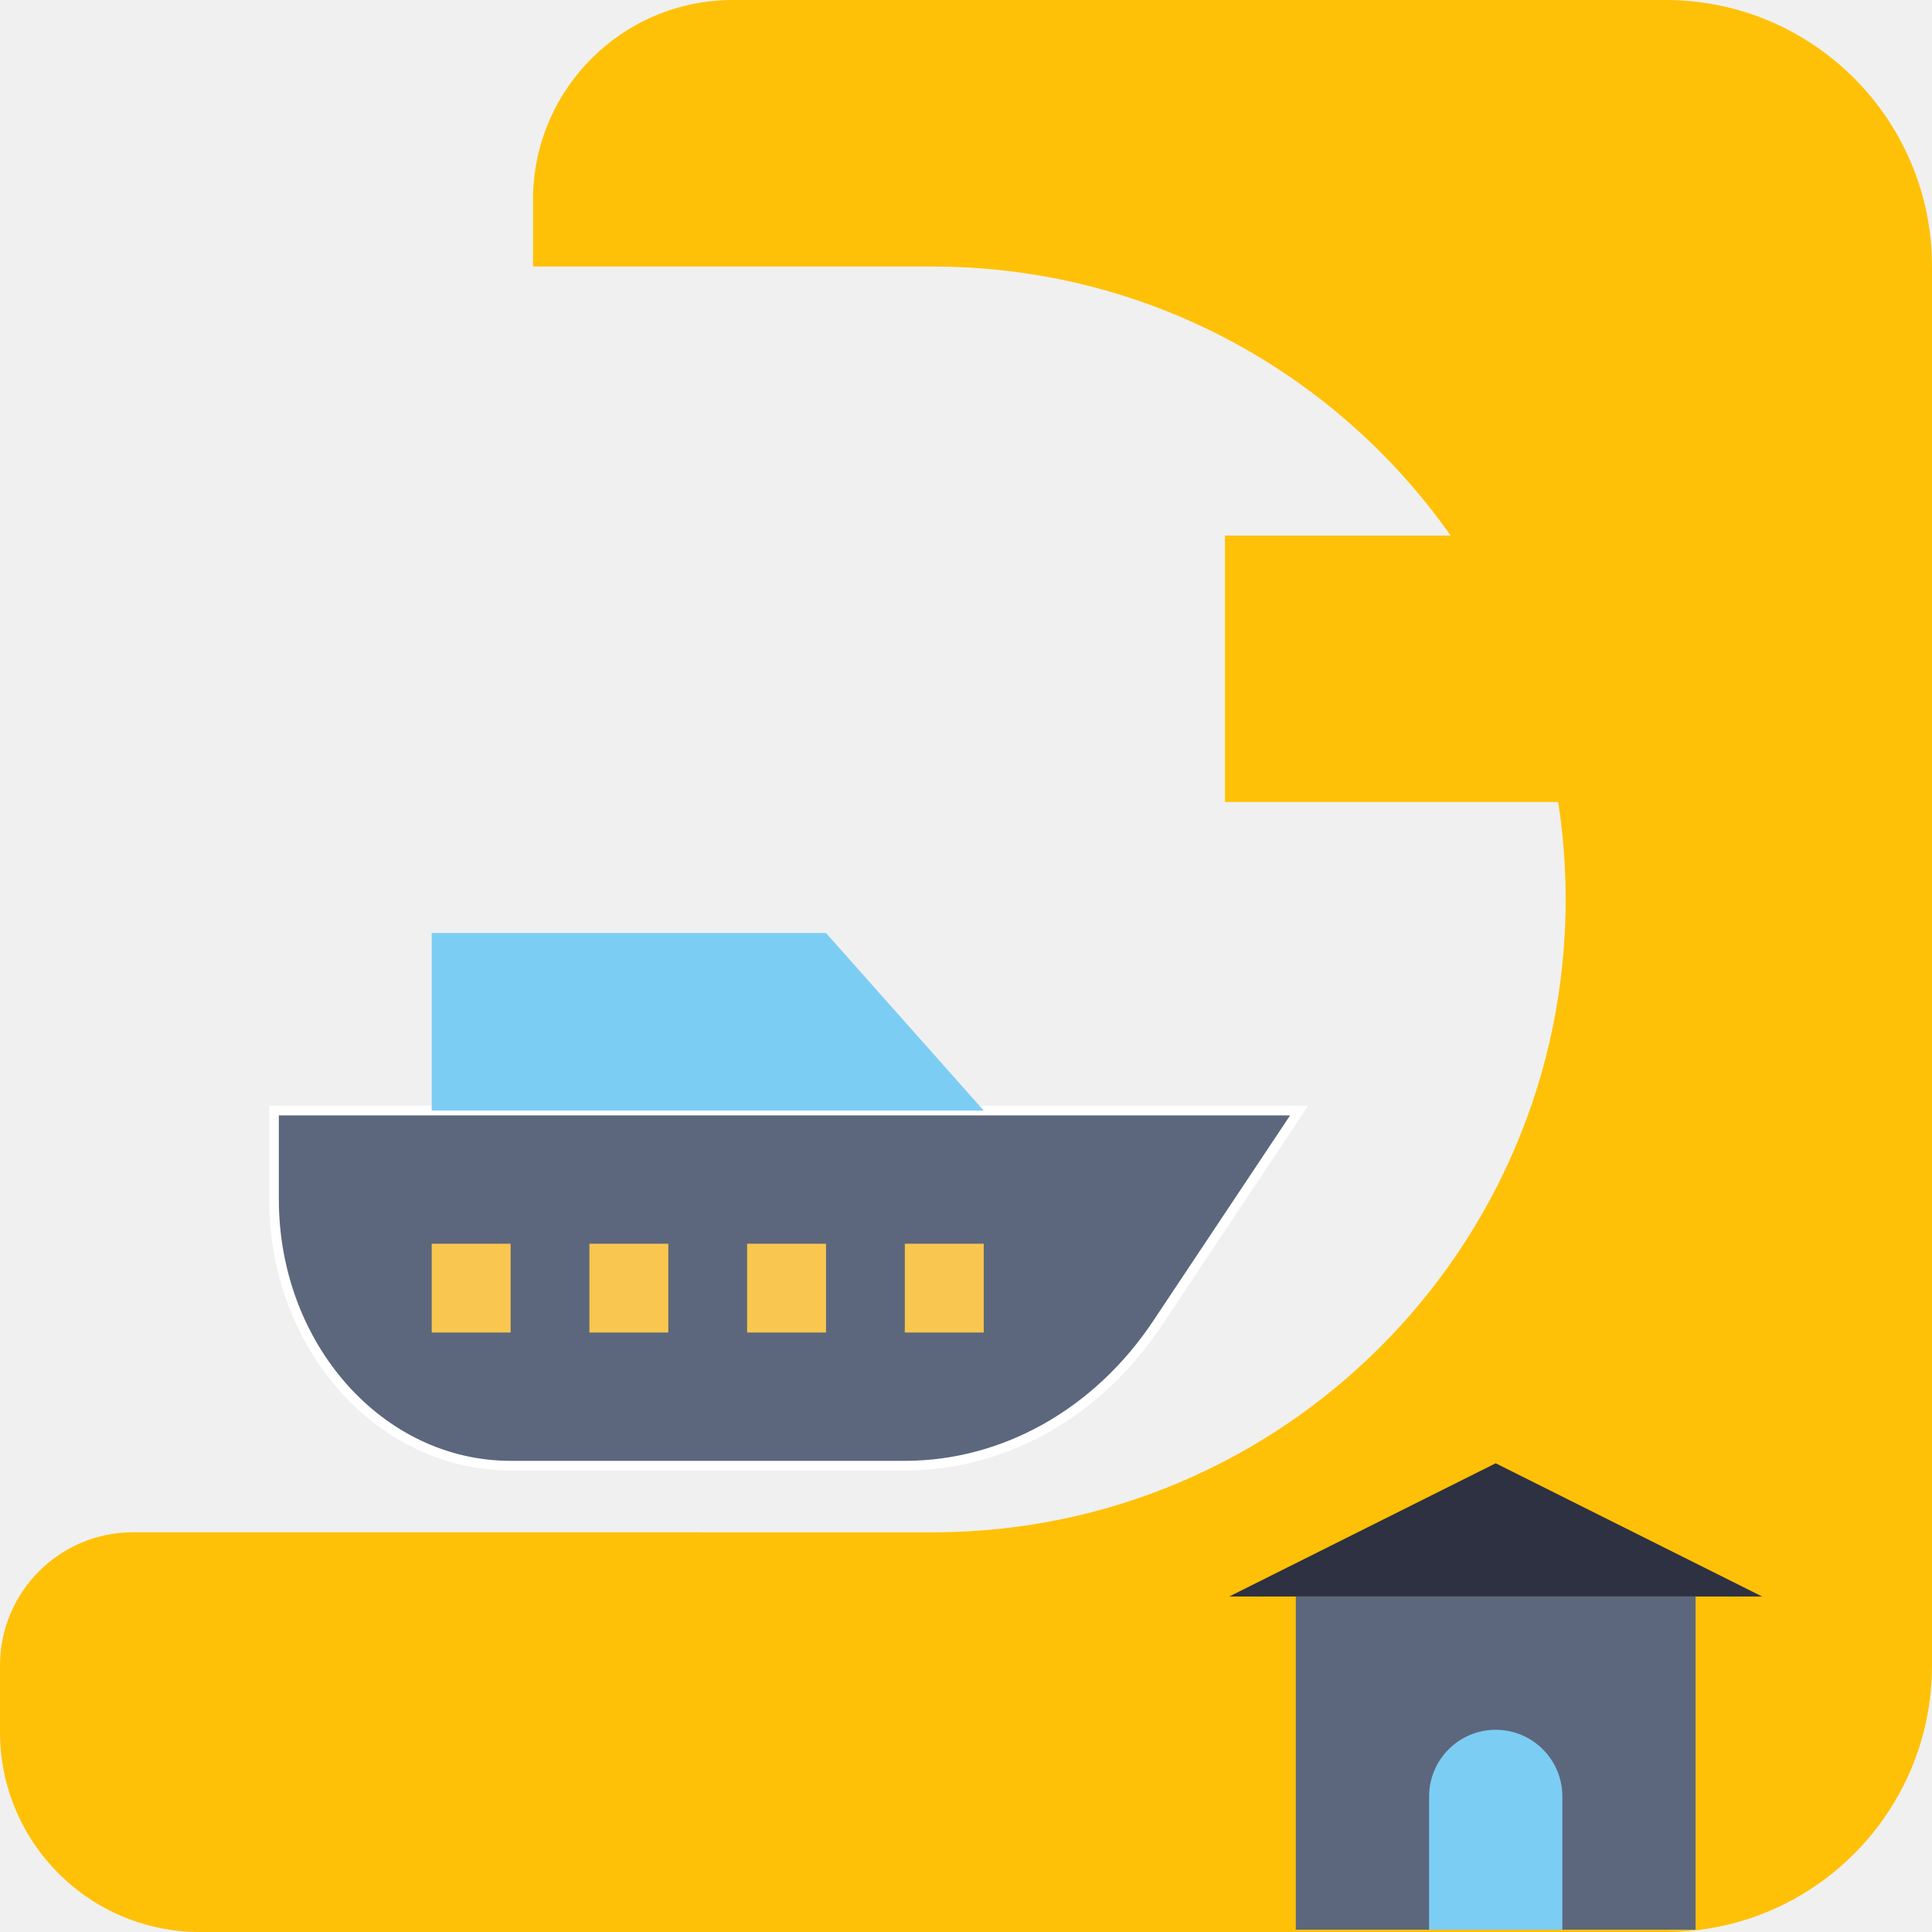
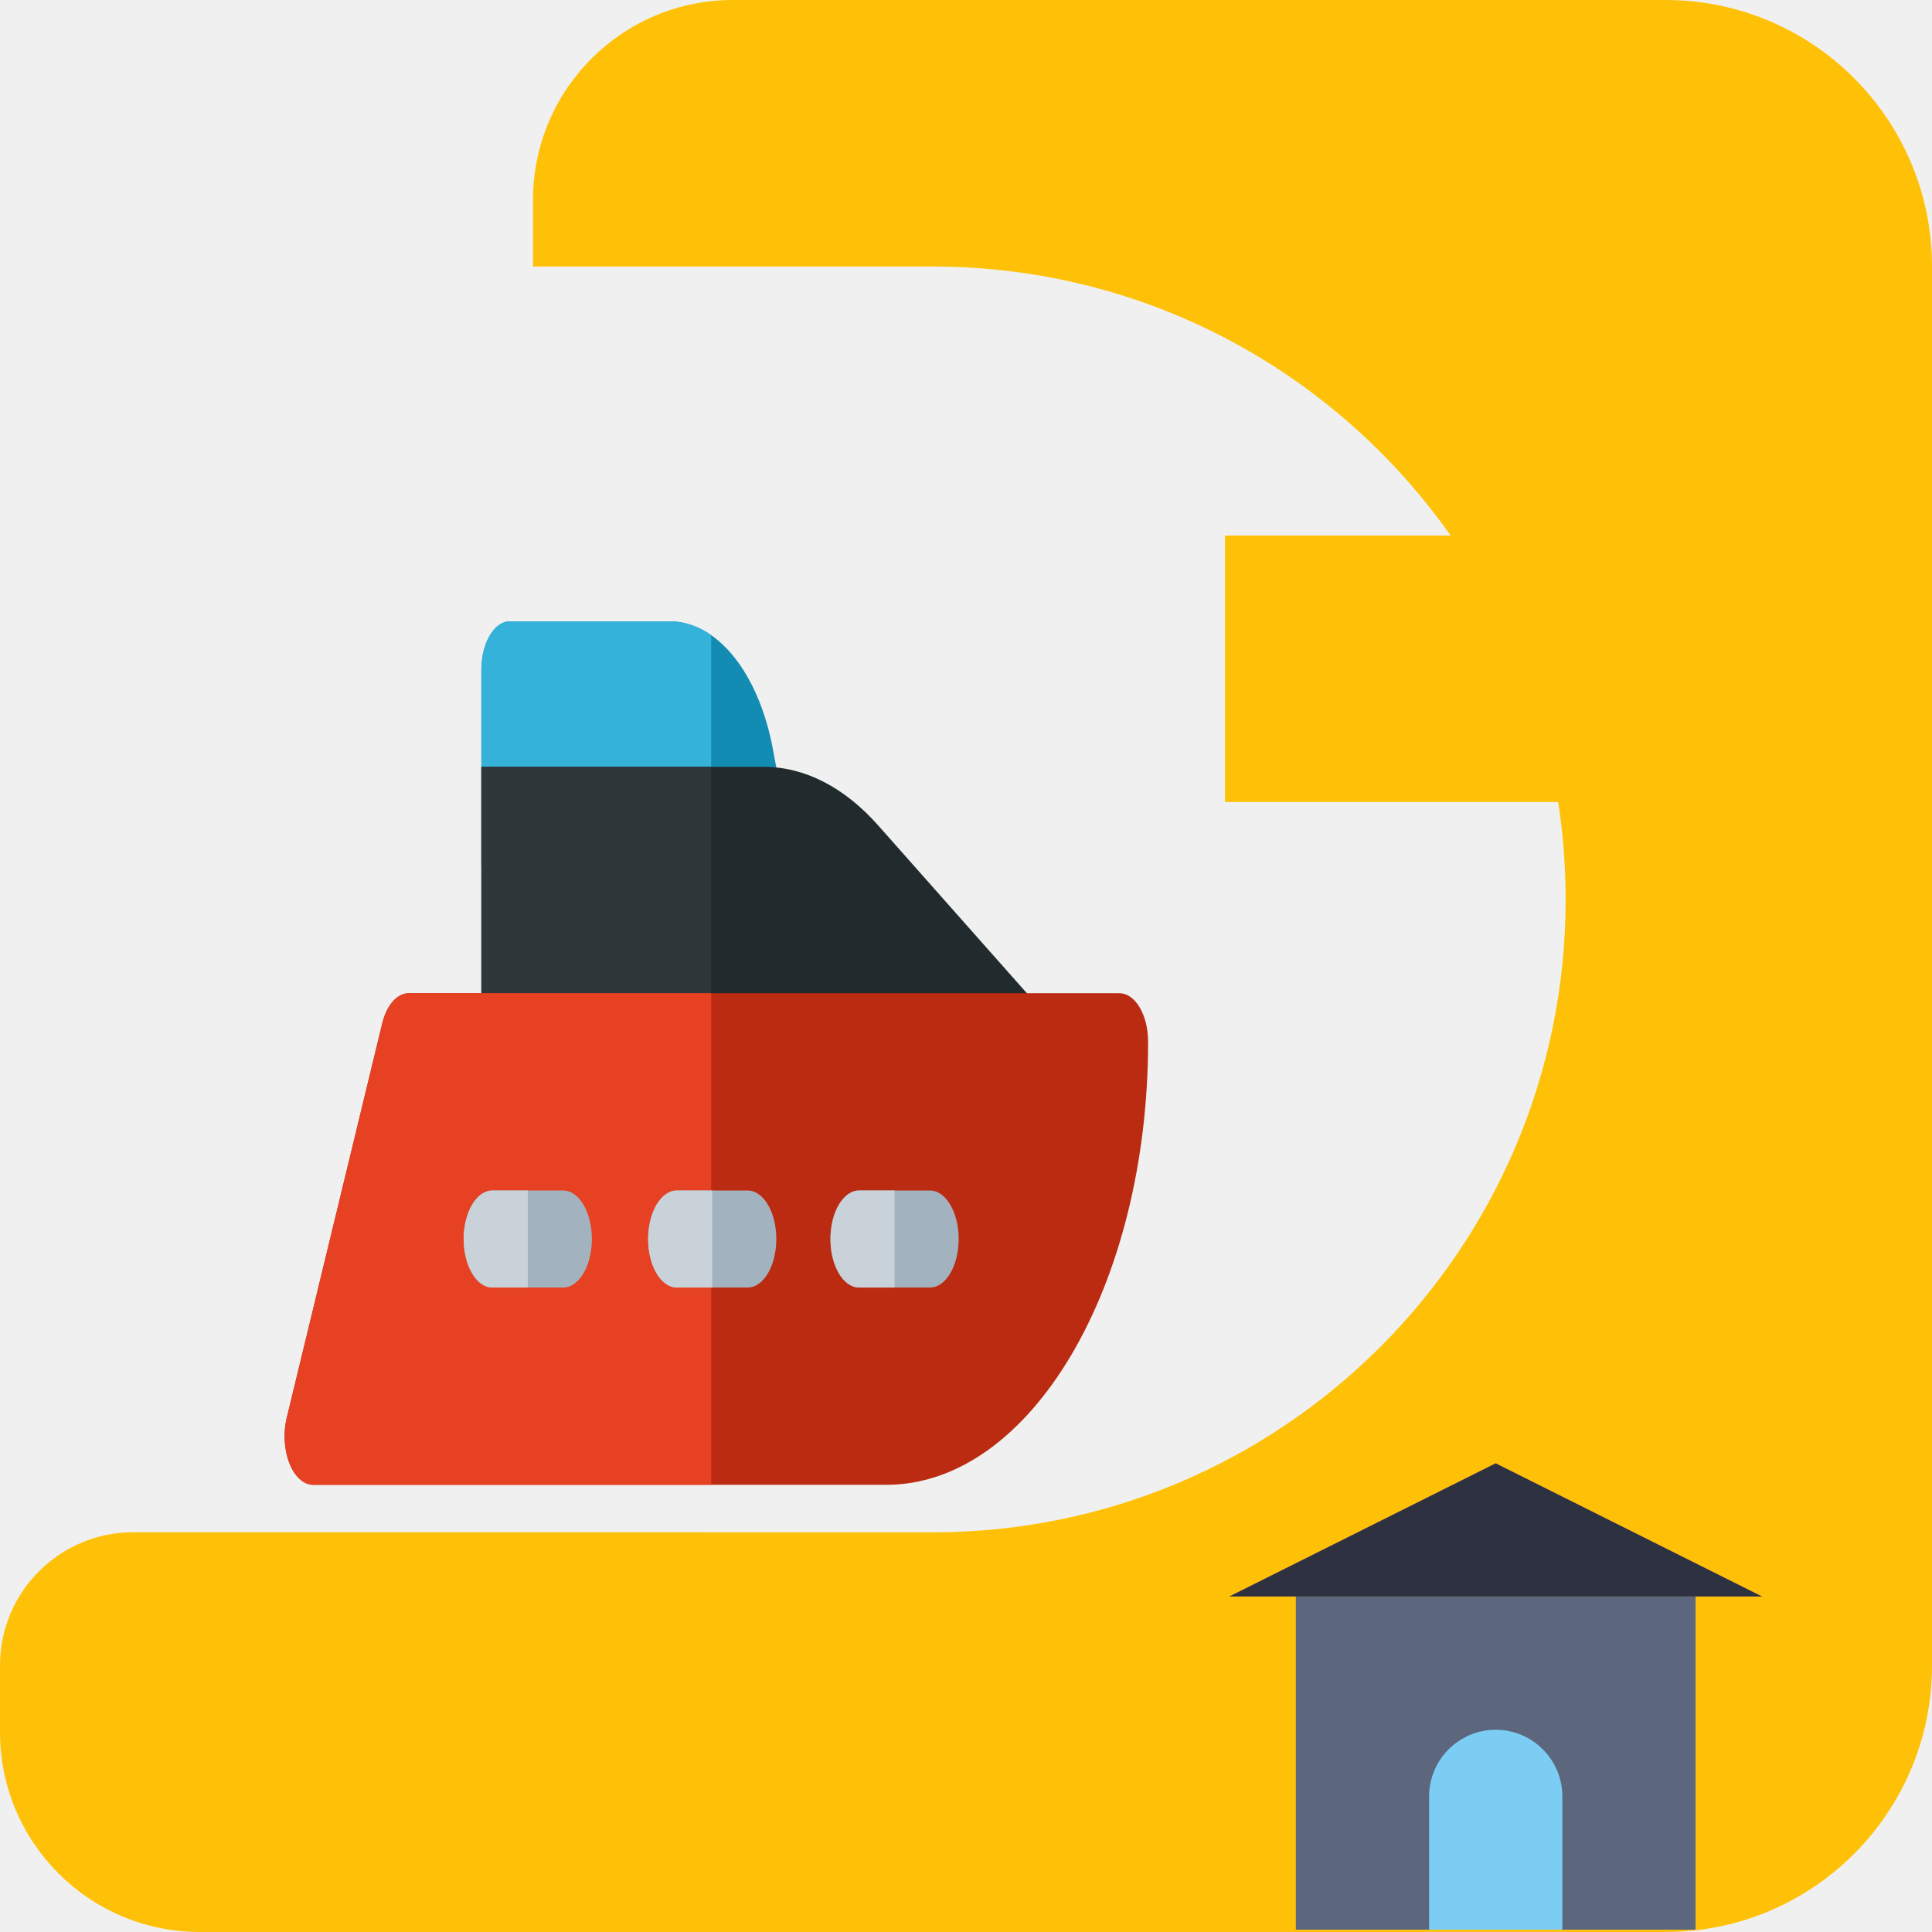
<svg xmlns="http://www.w3.org/2000/svg" data-name="Layer 1" viewBox="0 0 24 24" version="1.1" id="svg50" width="24" height="24">
  <defs id="defs54" />
  <path fill="#5c677d" d="m 21.943,8.308 -0.129,1.208 a 1.117,0.825 0 0 1 -0.992,0.447 H 15.217 V 6.653 h 5.605 a 1.117,0.825 0 0 1 0.992,0.447 0.021,0.015 0 0 1 0.006,0.012 z" id="path2" style="fill:#ffc107;fill-opacity:1;stroke-width:0.482" />
  <path fill="#a5a58d" d="M 4.966,19.034 H 1.655 A 1.655,1.655 0 0 0 0,20.69 v 0.828 A 2.483,2.483 0 0 0 2.483,24 H 20.69 A 3.31,3.31 0 0 0 24,20.69 V 3.31 A 3.31,3.31 0 0 0 20.69,0 H 9.103 A 2.483,2.483 0 0 0 6.621,2.483 v 0.828 h 4.966 a 7.862,7.862 0 0 1 7.862,7.862 v 0 a 7.862,7.862 0 0 1 -7.862,7.862 z" id="path6" style="stroke-width:0.414;fill:#ffc107;fill-opacity:1" />
  <rect width="4.966" height="4.138" x="16.097" y="19.833" fill="#5c677d" id="rect12" style="stroke-width:0.414" />
  <polygon fill="#2d3142" points="47,48 39,52 55,52 " id="polygon14" transform="matrix(0.4137931,0,0,0.4137931,-0.8685566,-1.684656)" />
  <path fill="#7ccdf4" d="m 18.58,21.488 v 0 a 0.828,0.828 0 0 1 0.828,0.828 v 1.655 h -1.655 v -1.655 a 0.828,0.828 0 0 1 0.828,-0.828 z" id="path16" style="stroke-width:0.414" />
-   <path fill="#5c677d" d="M 11.24,18.207 H 6.343 A 2.939,3.308 0 0 1 3.404,14.899 v -1.103 H 16.138 l -1.763,2.647 a 3.918,4.411 0 0 1 -3.135,1.764 z" id="path34" style="stroke-width:0.12;stroke:#ffffff;stroke-opacity:1;stroke-dasharray:none" />
-   <polygon fill="#7ccdf4" points="21,36 31,36 35,40 21,40 " id="polygon36" transform="matrix(0.4897712,0,0,0.5513852,-4.92223,-8.259594)" />
-   <rect width="0.98" height="1.103" x="5.363" y="15.45" fill="#f9c74f" id="rect38" style="stroke-width:0.52" />
-   <rect width="0.98" height="1.103" x="7.322" y="15.45" fill="#f9c74f" id="rect40" style="stroke-width:0.52" />
-   <rect width="0.98" height="1.103" x="9.281" y="15.45" fill="#f9c74f" id="rect42" style="stroke-width:0.52" />
-   <rect width="0.98" height="1.103" x="11.24" y="15.45" fill="#f9c74f" id="rect44" style="stroke-width:0.52" />
+   <g id="g192" transform="matrix(0.02095053,0,0,0.03546688,3.535324,4.001944)">
+     <path style="fill:#128cb3" d="M 300.535,184.659 289.63,149.825 c -8.434,-26.943 -33.068,-45.046 -61.301,-45.046 h -94.666 c -9.384,0 -16.991,7.608 -16.991,16.991 v 67.965 c 0,9.384 7.608,16.991 16.991,16.991 h 150.655 c 5.407,0 10.491,-2.572 13.693,-6.93 3.202,-4.357 4.138,-9.977 2.524,-15.137 z" id="path2-0" />
+     <path style="fill:#34b2d9" d="m 252.932,109.623 c -7.62,-3.14 -15.941,-4.844 -24.602,-4.844 h -94.666 c -9.384,0 -16.991,7.608 -16.991,16.991 v 67.965 c 0,9.384 7.608,16.991 16.991,16.991 h 119.265 z" id="path4" />
+     <path style="fill:#212a2d" d="M 444.398,237.898 352.023,176.314 C 331.845,162.863 308.361,155.752 284.11,155.752 H 116.673 v 96.283 c 0,9.384 7.608,16.991 16.991,16.991 h 300.808 c 6.917,0 13.4,-3.926 16.116,-10.288 3.257,-7.627 0.561,-16.34 -6.19,-20.84 z" id="path6-5" />
+     <path style="fill:#2e373a" d="M 252.931,155.752 H 116.673 v 96.283 c 0,9.384 7.608,16.991 16.991,16.991 h 119.265 z" id="path8" />
+     <path style="fill:#ba2b11" d="M 495.009,235.044 H 73.629 c -6.895,0 -13.107,4.167 -15.722,10.548 L 1.269,383.787 c -2.148,5.24 -1.543,11.207 1.613,15.909 3.155,4.703 8.446,7.525 14.109,7.525 h 339.823 c 85.57,0 155.186,-69.616 155.186,-155.186 0,-9.383 -7.607,-16.991 -16.991,-16.991 z" id="path10" />
+     <path style="fill:#e64122" d="m 252.929,235.044 h -179.3 c -6.895,0 -13.107,4.167 -15.722,10.548 L 1.269,383.787 c -2.148,5.24 -1.543,11.207 1.613,15.909 3.155,4.703 8.446,7.525 14.109,7.525 h 235.938 z" id="path12" />
+     <path style="fill:#a2b3bf" d="m 274.572,338.124 h -42.029 c -9.384,0 -16.991,-7.608 -16.991,-16.991 0,-9.384 7.608,-16.991 16.991,-16.991 h 42.029 c 9.384,0 16.991,7.607 16.991,16.991 0,9.384 -7.608,16.991 -16.991,16.991 z" id="path14" />
+     <path style="fill:#c9d2d9" d="m 253.557,338.124 h -21.015 c -9.384,0 -16.991,-7.608 -16.991,-16.991 0,-9.384 7.608,-16.991 16.991,-16.991 h 21.015 z" id="path16-6" />
+     <path style="fill:#a2b3bf" d="m 382.69,338.124 h -42.03 c -9.384,0 -16.991,-7.608 -16.991,-16.991 0,-9.384 7.608,-16.991 16.991,-16.991 h 42.029 c 9.384,0 16.991,7.607 16.991,16.991 10e-4,9.384 -7.607,16.991 -16.99,16.991 z" id="path18" />
+     <path style="fill:#c9d2d9" d="M 361.675,338.124 H 340.66 c -9.384,0 -16.991,-7.608 -16.991,-16.991 0,-9.384 7.608,-16.991 16.991,-16.991 h 21.015 z" id="path20" />
+     <path style="fill:#a2b3bf" d="m 165.203,338.124 h -42.029 c -9.384,0 -16.991,-7.608 -16.991,-16.991 0,-9.384 7.608,-16.991 16.991,-16.991 h 42.029 c 9.384,0 16.991,7.607 16.991,16.991 0,9.384 -7.607,16.991 -16.991,16.991 z" id="path22" />
+     <path style="fill:#c9d2d9" d="m 144.188,338.124 h -21.015 c -9.384,0 -16.991,-7.608 -16.991,-16.991 0,-9.384 7.608,-16.991 16.991,-16.991 h 21.015 z" id="path24" />
+     <g id="g26">
+ </g>
+     <g id="g28">
+ </g>
+     <g id="g30">
+ </g>
+     <g id="g32">
+ </g>
+     <g id="g34">
+ </g>
+     <g id="g36">
+ </g>
+     <g id="g38">
+ </g>
+     <g id="g40">
+ </g>
+     <g id="g42">
+ </g>
+     <g id="g44">
+ </g>
+     <g id="g46">
+ </g>
+     <g id="g48">
+ </g>
+     <g id="g50">
+ </g>
+     <g id="g52">
+ </g>
+     <g id="g54">
+ </g>
+   </g>
</svg>
